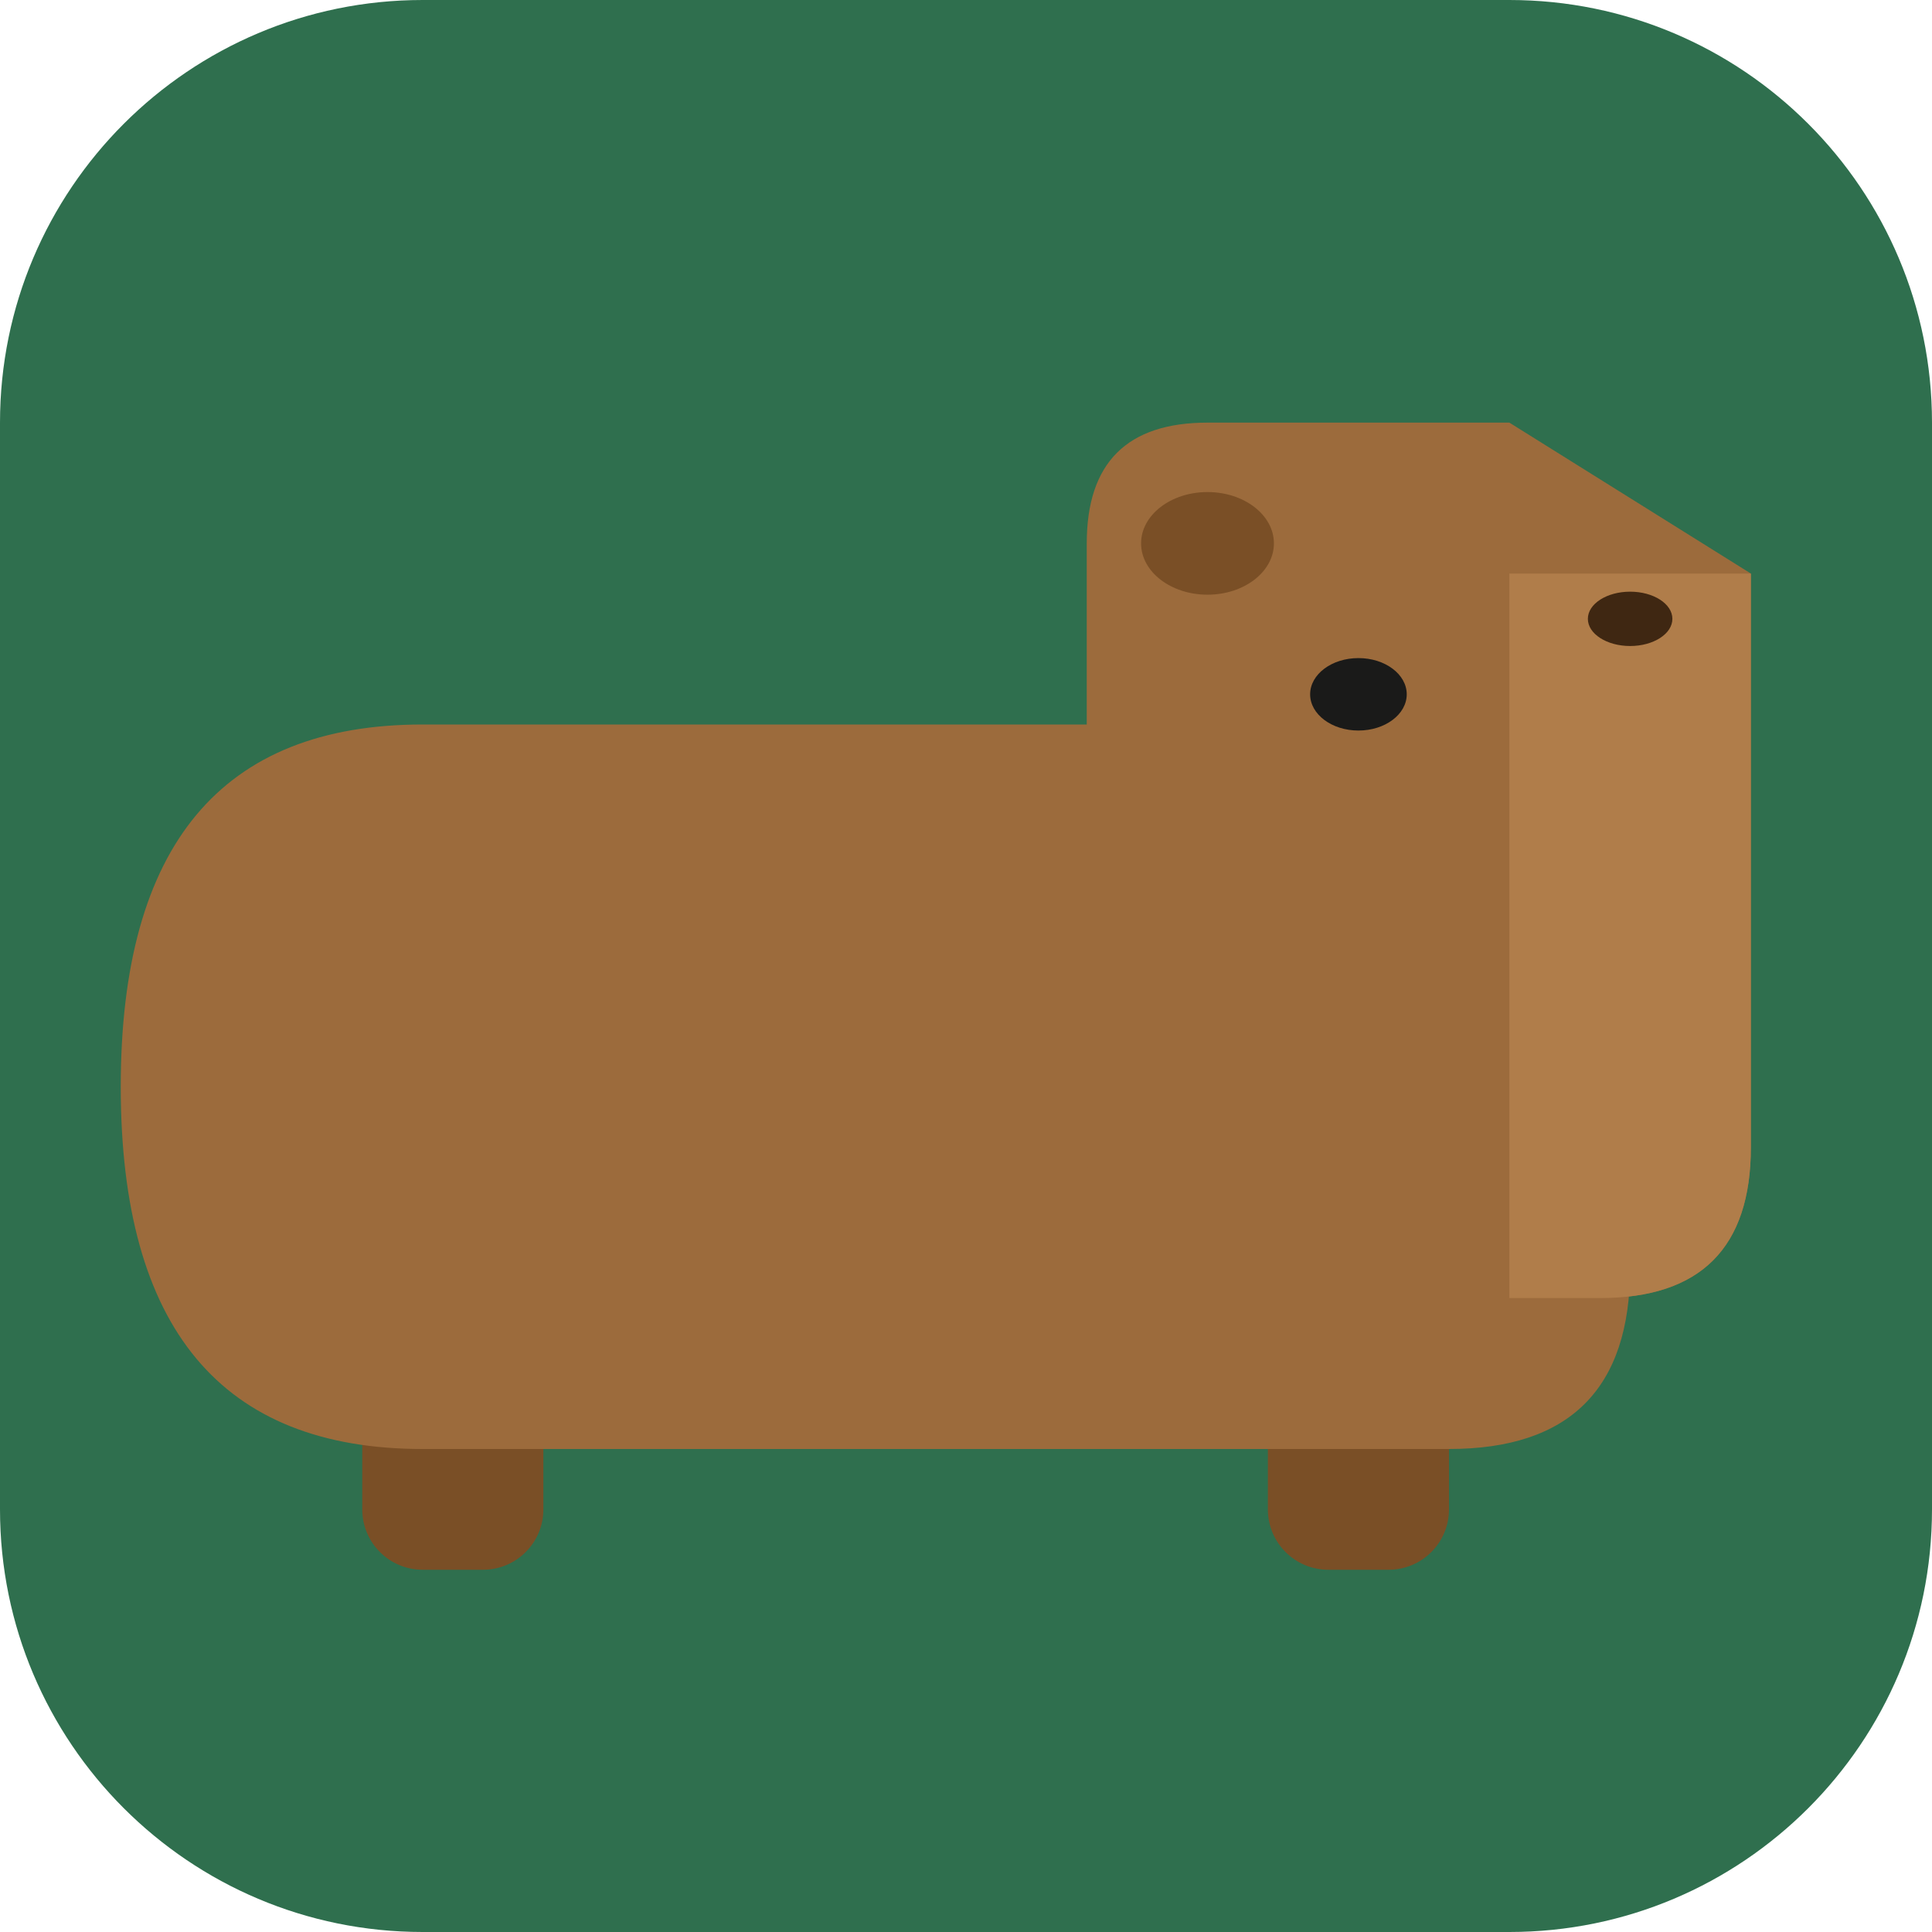
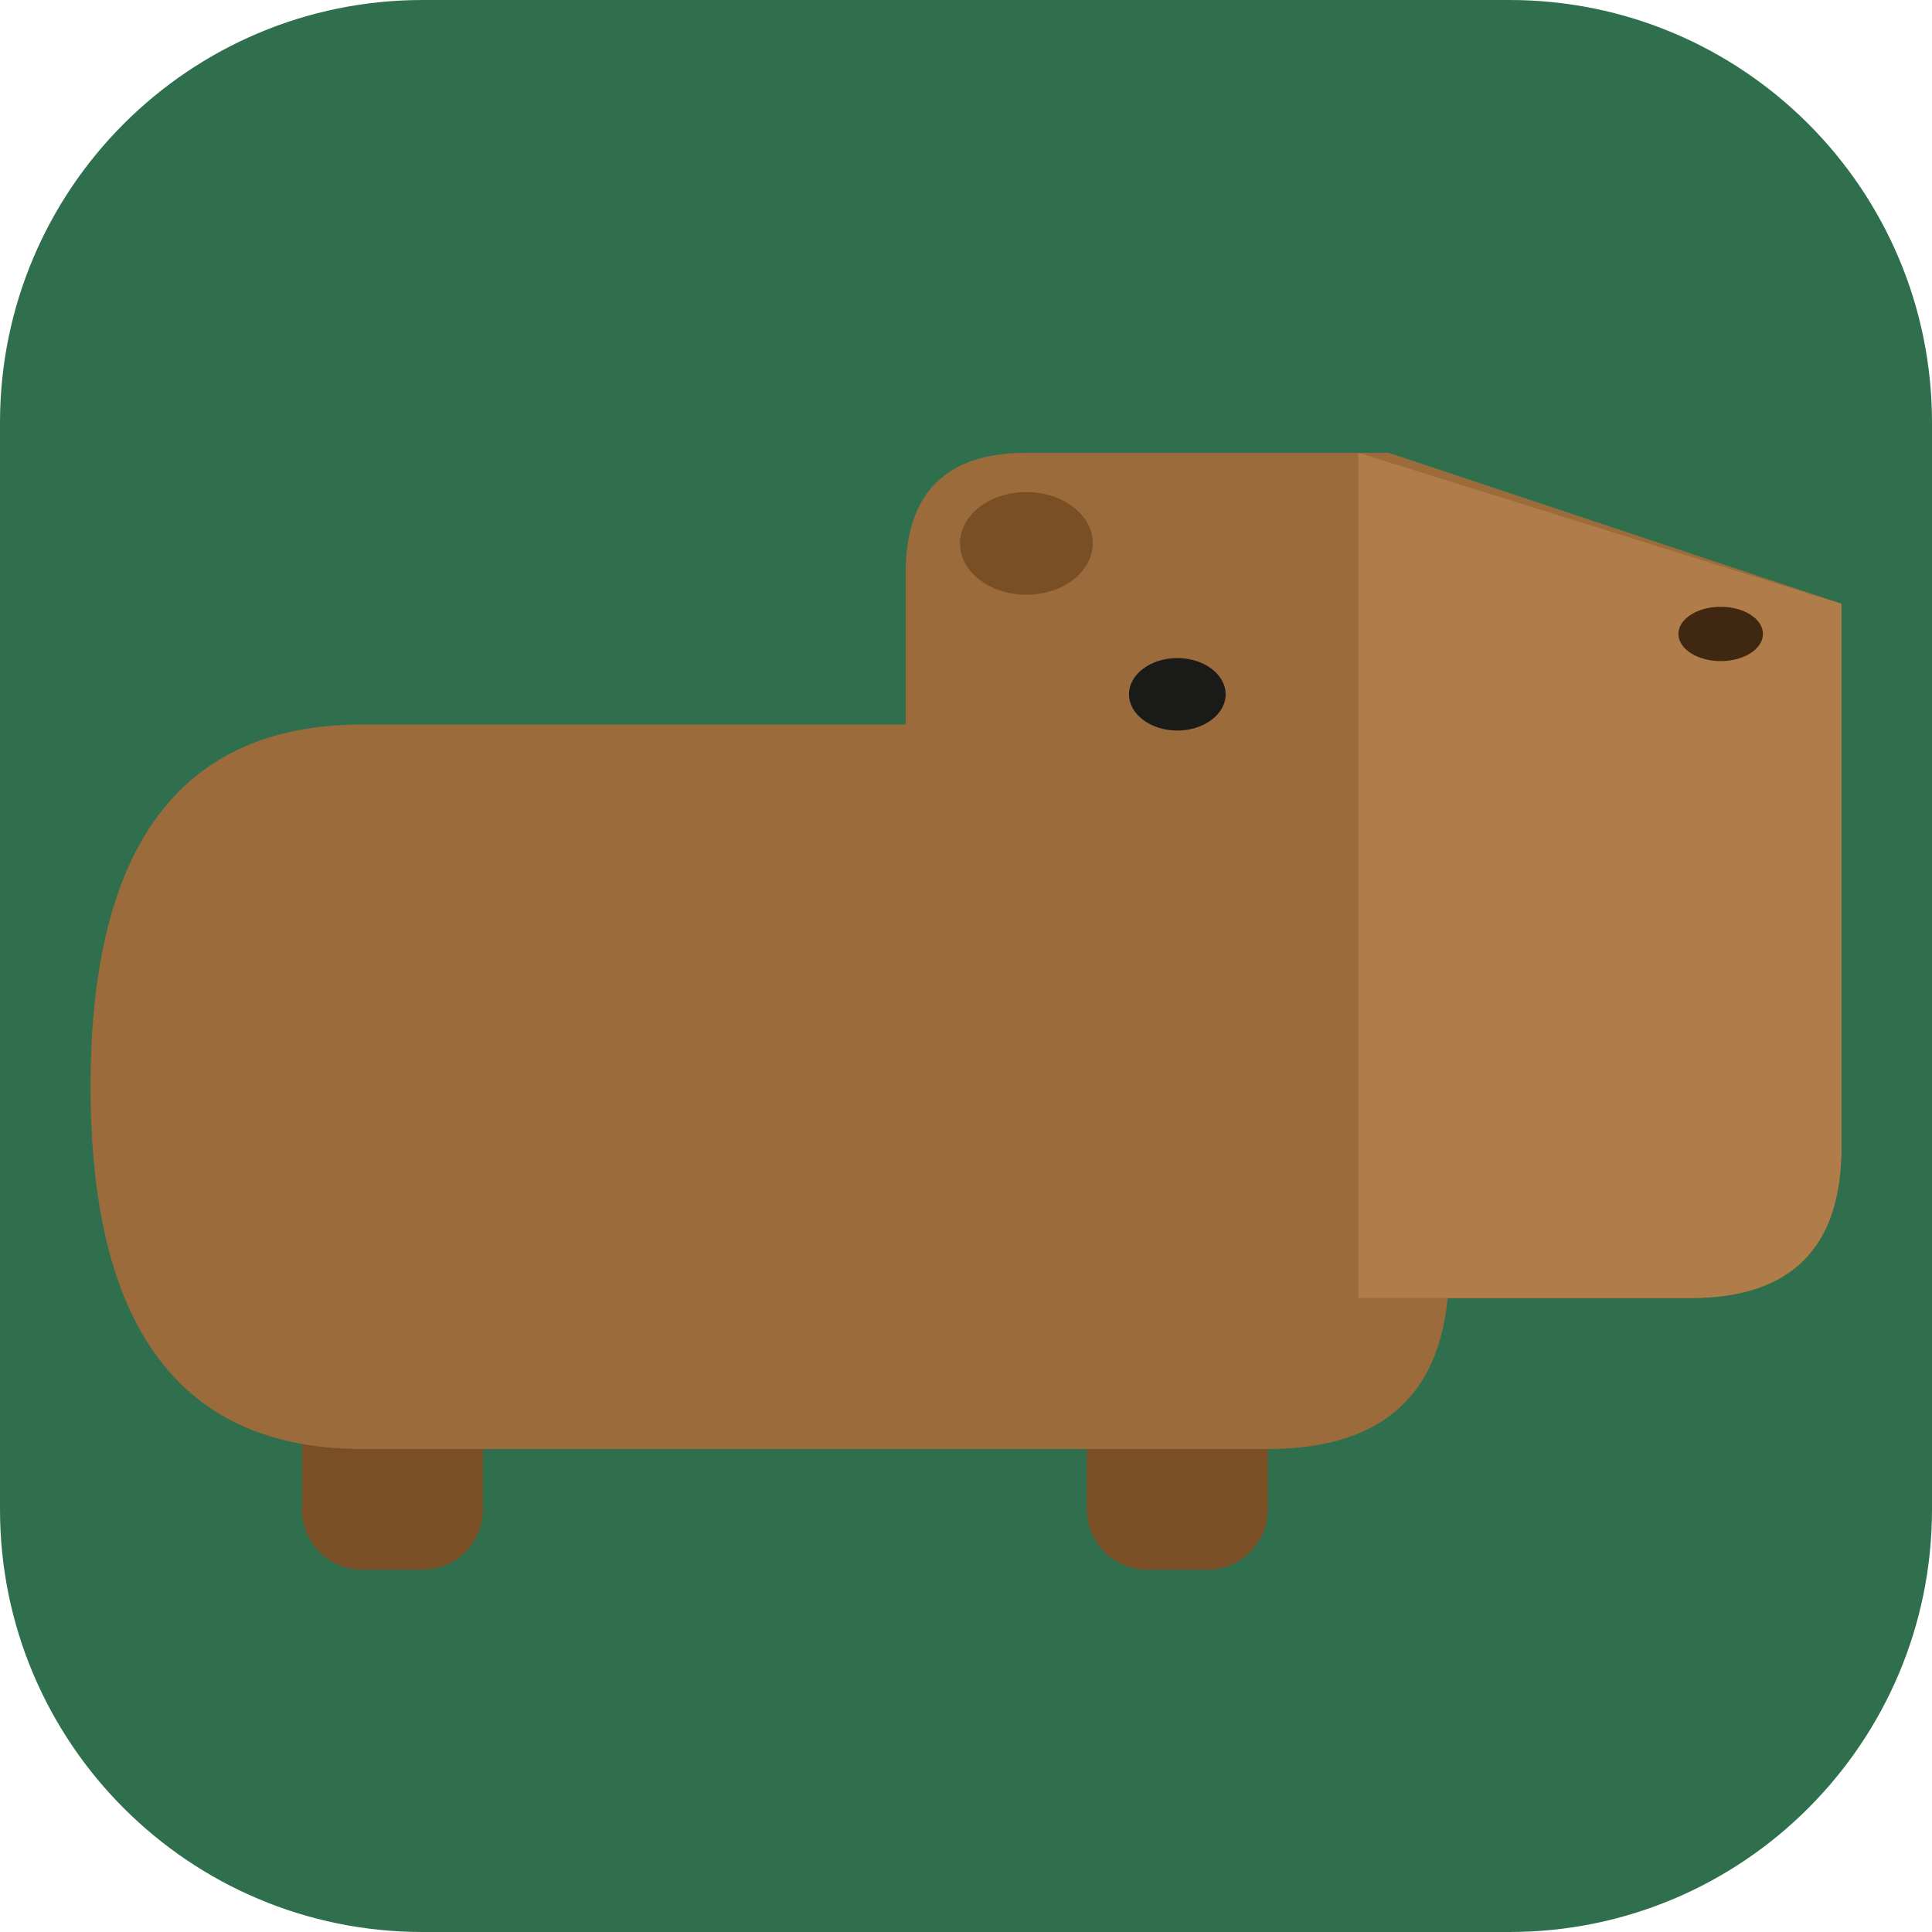
<svg xmlns="http://www.w3.org/2000/svg" viewBox="0 0 64 64">
  <rect width="64" height="64" rx="14" fill="#2f6f4e" />
-   <rect x="12" y="44" width="6" height="8" rx="2" fill="#7a4f26" />
-   <rect x="42" y="44" width="6" height="8" rx="2" fill="#7a4f26" />
-   <path d="M14 24 H46 Q54 24 54 32 V42 Q54 48 48 48 H14 Q4 48 4 36 Q4 24 14 24 Z" fill="#9c6b3c" />
-   <path d="M36 38 V18 Q36 14 40 14 H50 L58 19 V38 Q58 43 53 43 H41 Q36 43 36 38 Z" fill="#9c6b3c" />
-   <path d="M50 19 H58 V38 Q58 43 53 43 H50 Z" fill="#b07d4a" />
-   <ellipse cx="54" cy="20.5" rx="1.4" ry="0.9" fill="#3f2712" />
-   <ellipse cx="40" cy="18" rx="2.2" ry="1.7" fill="#7a4f26" />
-   <ellipse cx="45" cy="23" rx="1.6" ry="1.2" fill="#1a1a19" />
+   <rect x="10" y="44" width="6" height="8" rx="2" fill="#7a4f26" />
+   <rect x="36" y="44" width="6" height="8" rx="2" fill="#7a4f26" />
+   <path d="M12 24 H40 Q48 24 48 32 V42 Q48 48 42 48 H12 Q3 48 3 36 Q3 24 12 24 Z" fill="#9c6b3c" />
+   <path d="M30 38 V19 Q30 15 34 15 H46 L61 20 V38 Q61 43 56 43 H35 Q30 43 30 38 Z" fill="#9c6b3c" />
+   <path d="M45 15 L61 20 V38 Q61 43 56 43 H45 Z" fill="#b07d4a" />
+   <ellipse cx="57" cy="21" rx="1.4" ry="0.9" fill="#3f2712" />
+   <ellipse cx="34" cy="18" rx="2.2" ry="1.7" fill="#7a4f26" />
+   <ellipse cx="39" cy="23" rx="1.6" ry="1.2" fill="#1a1a19" />
</svg>
